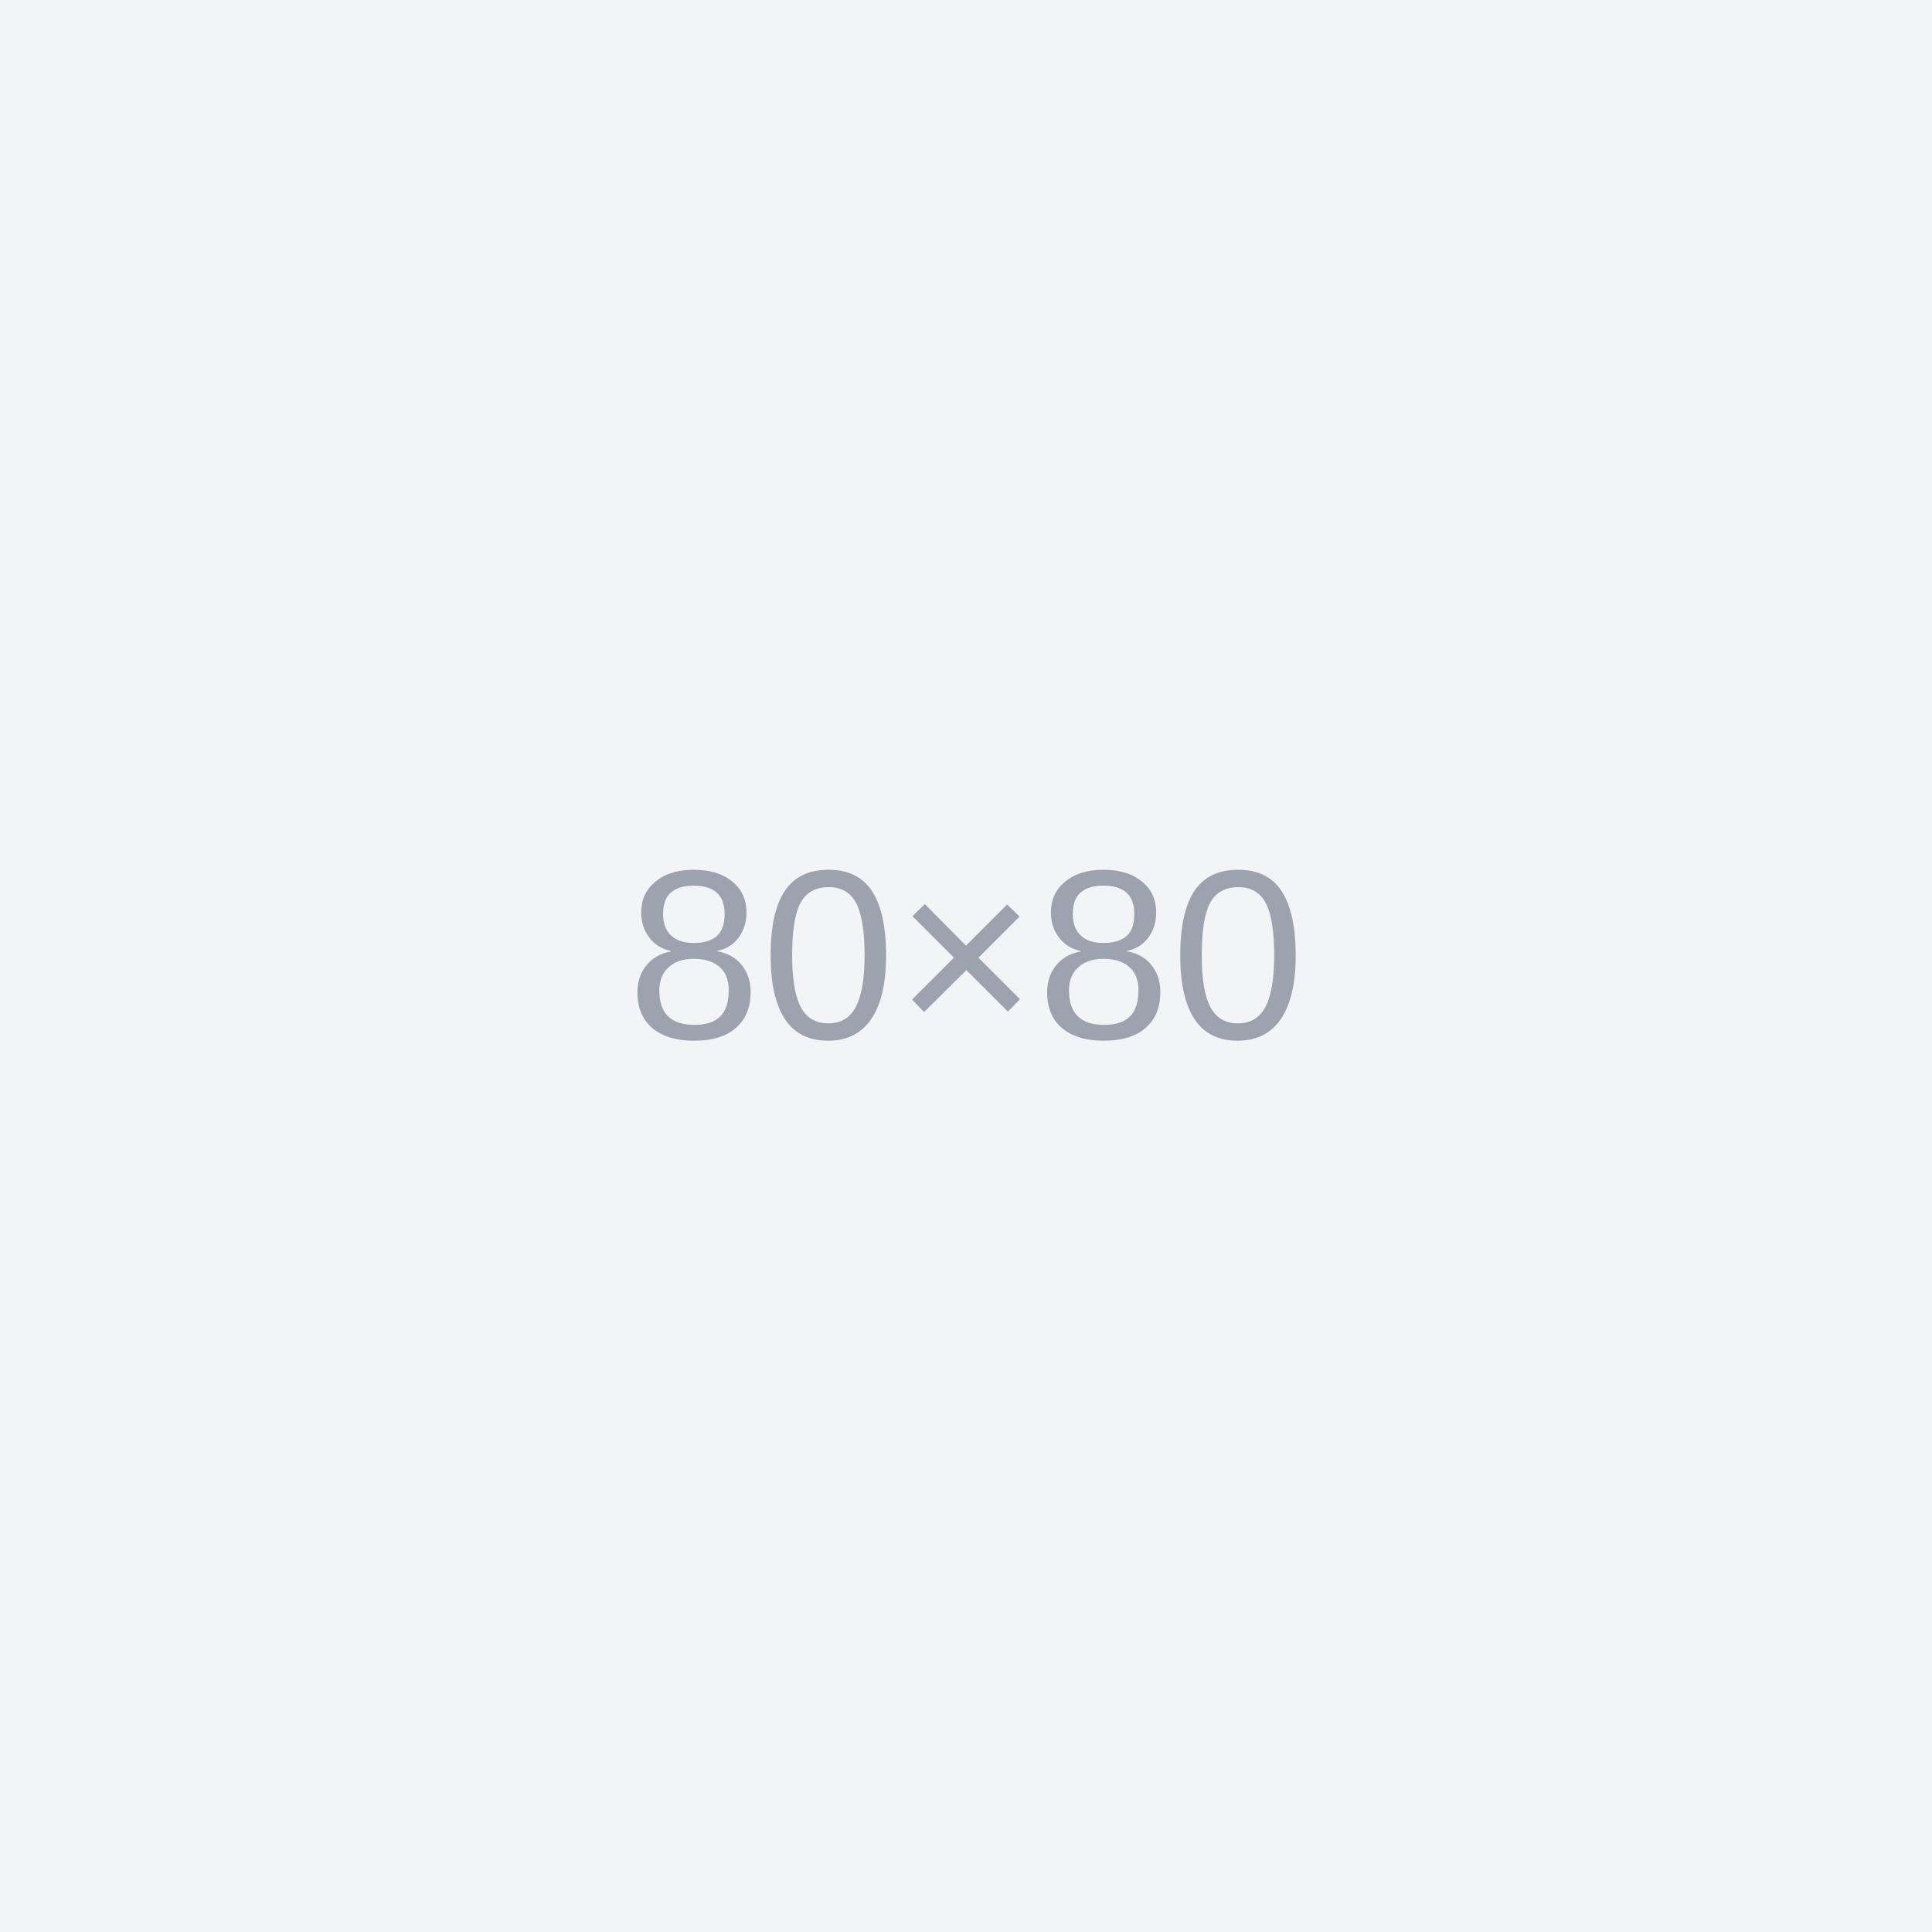
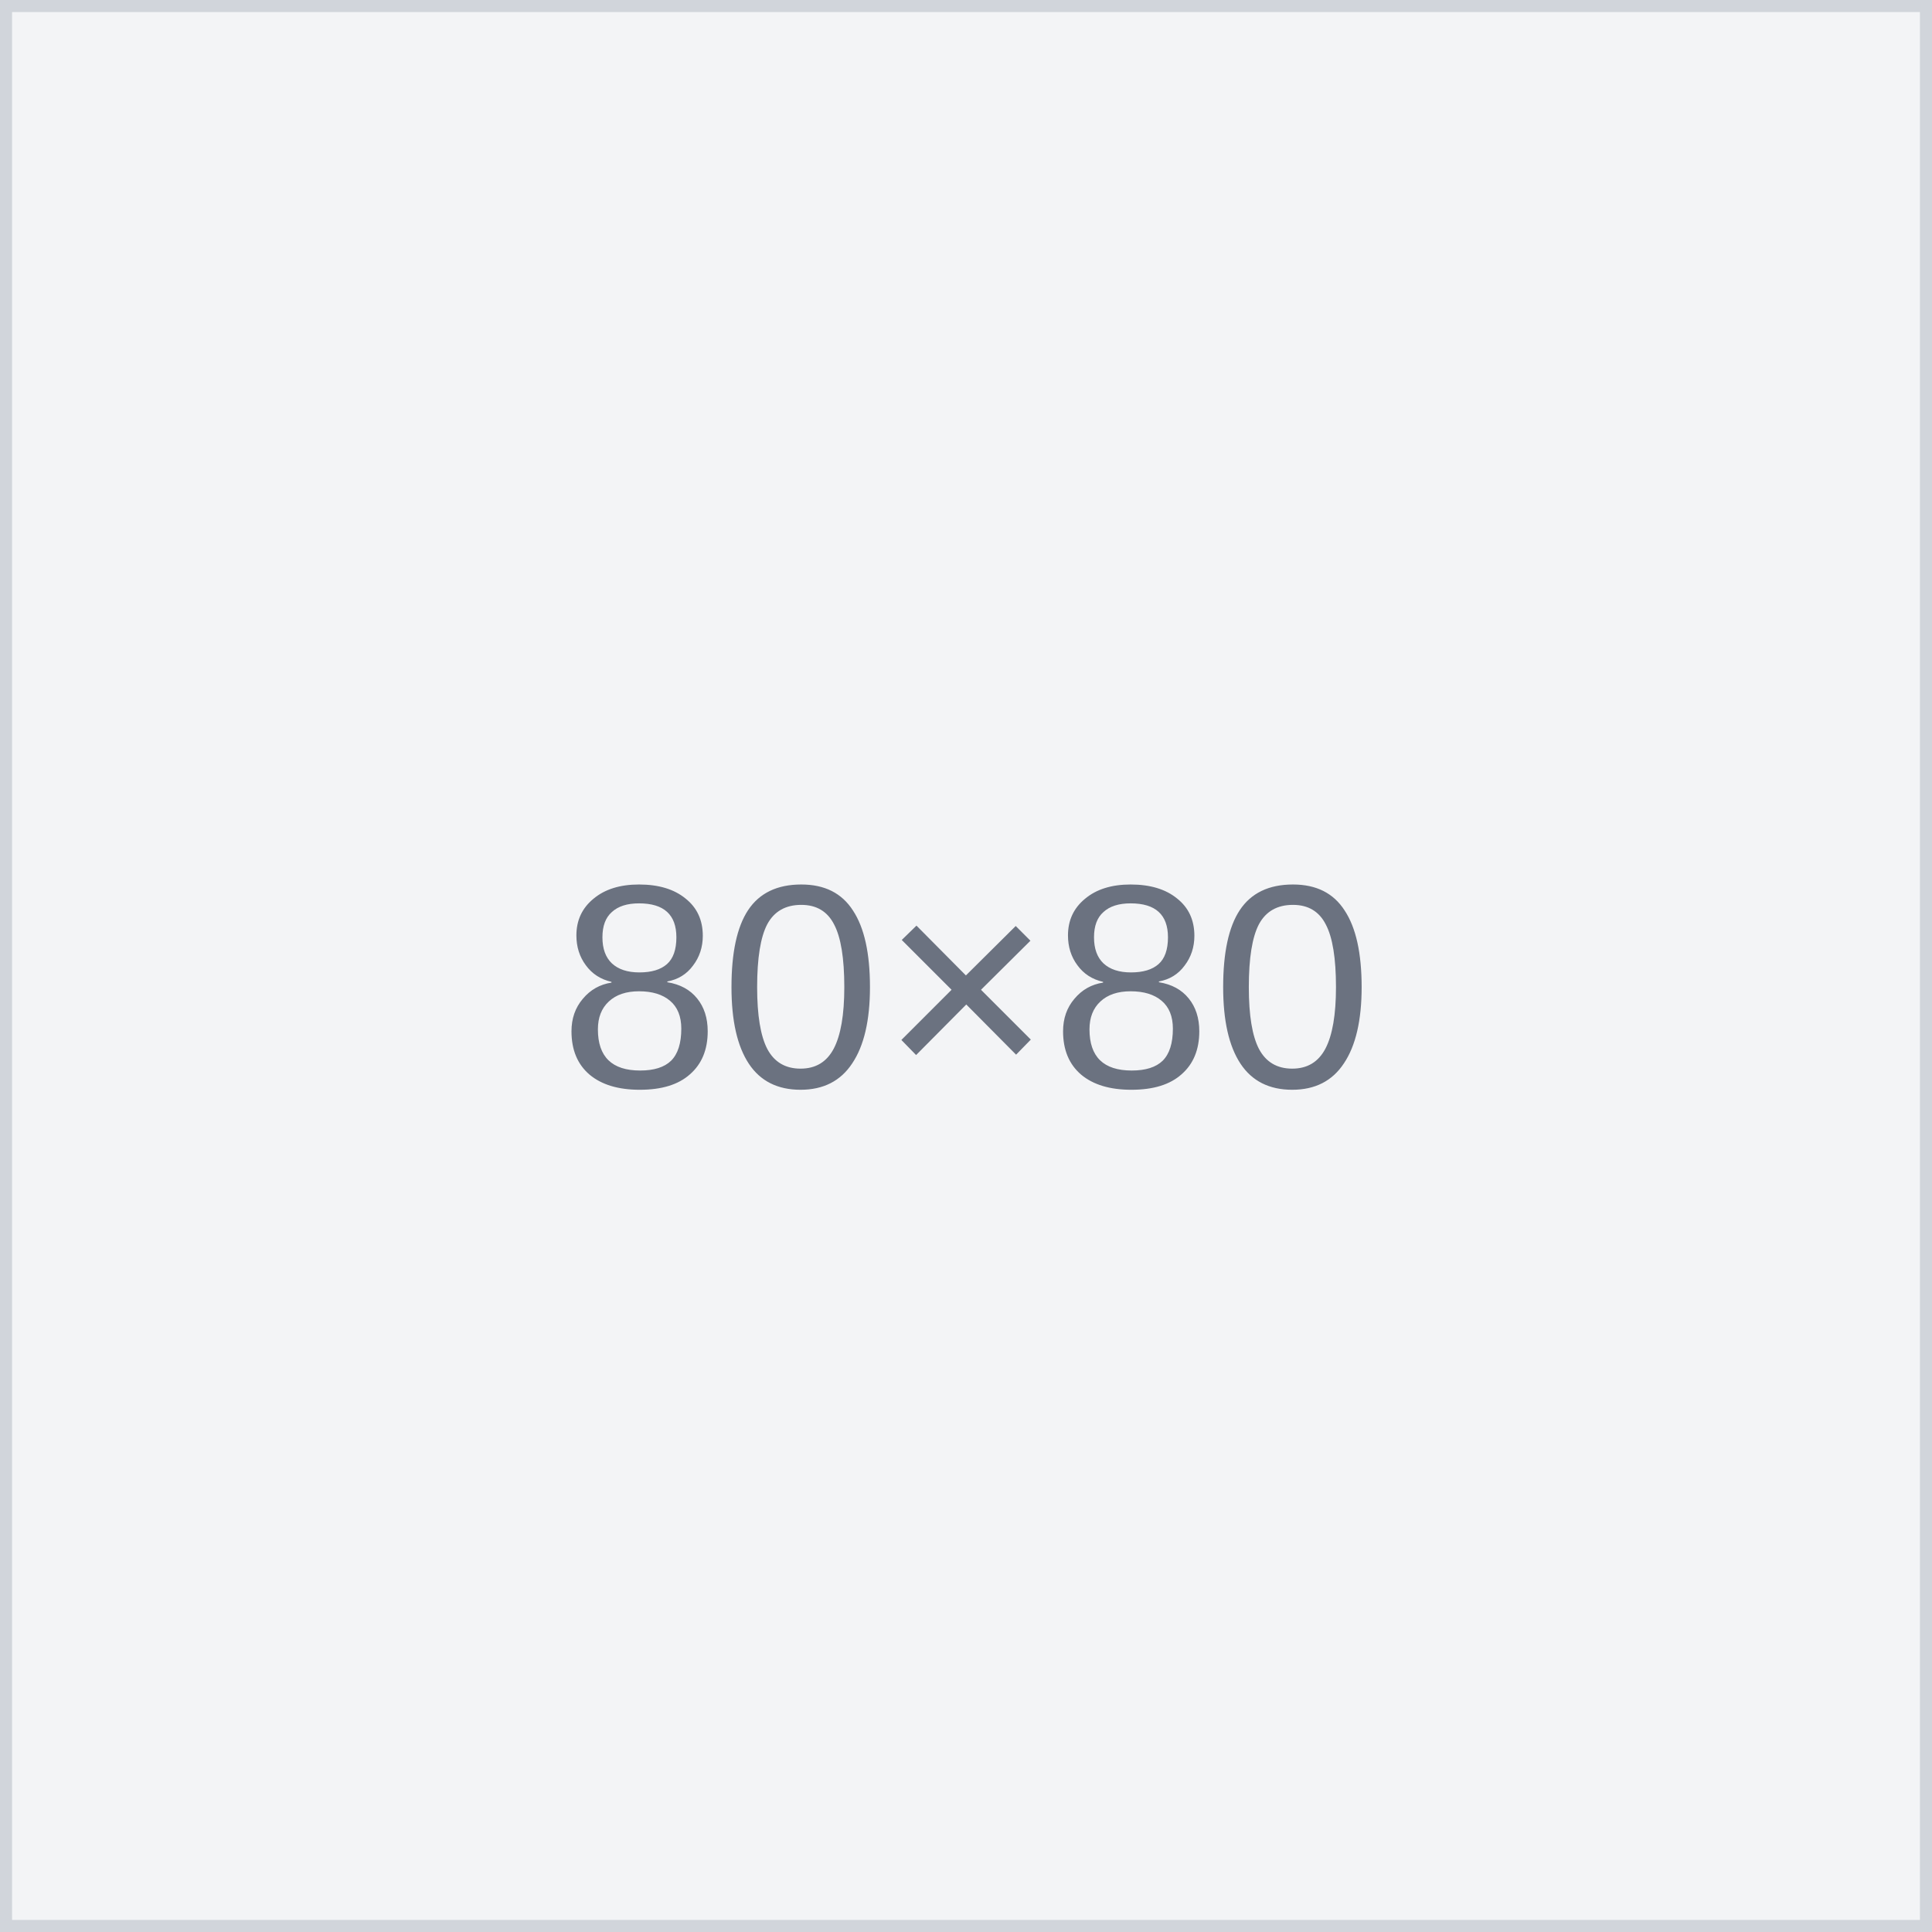
- <svg xmlns="http://www.w3.org/2000/svg" width="80" height="80">
-   <rect width="100%" height="100%" fill="#f3f4f6" />
-   <text x="50%" y="50%" font-family="Arial, sans-serif" font-size="10" fill="#9ca3af" text-anchor="middle" dy=".3em">80×80</text>
+ <svg xmlns="http://www.w3.org/2000/svg" width="80" height="80" viewBox="0 0 80 80">
+   <rect width="80" height="80" fill="#f3f4f6" stroke="#d1d5db" stroke-width="1" />
+   <text x="40" y="45" font-family="Arial, sans-serif" font-size="12" fill="#6b7280" text-anchor="middle">80×80</text>
</svg>
